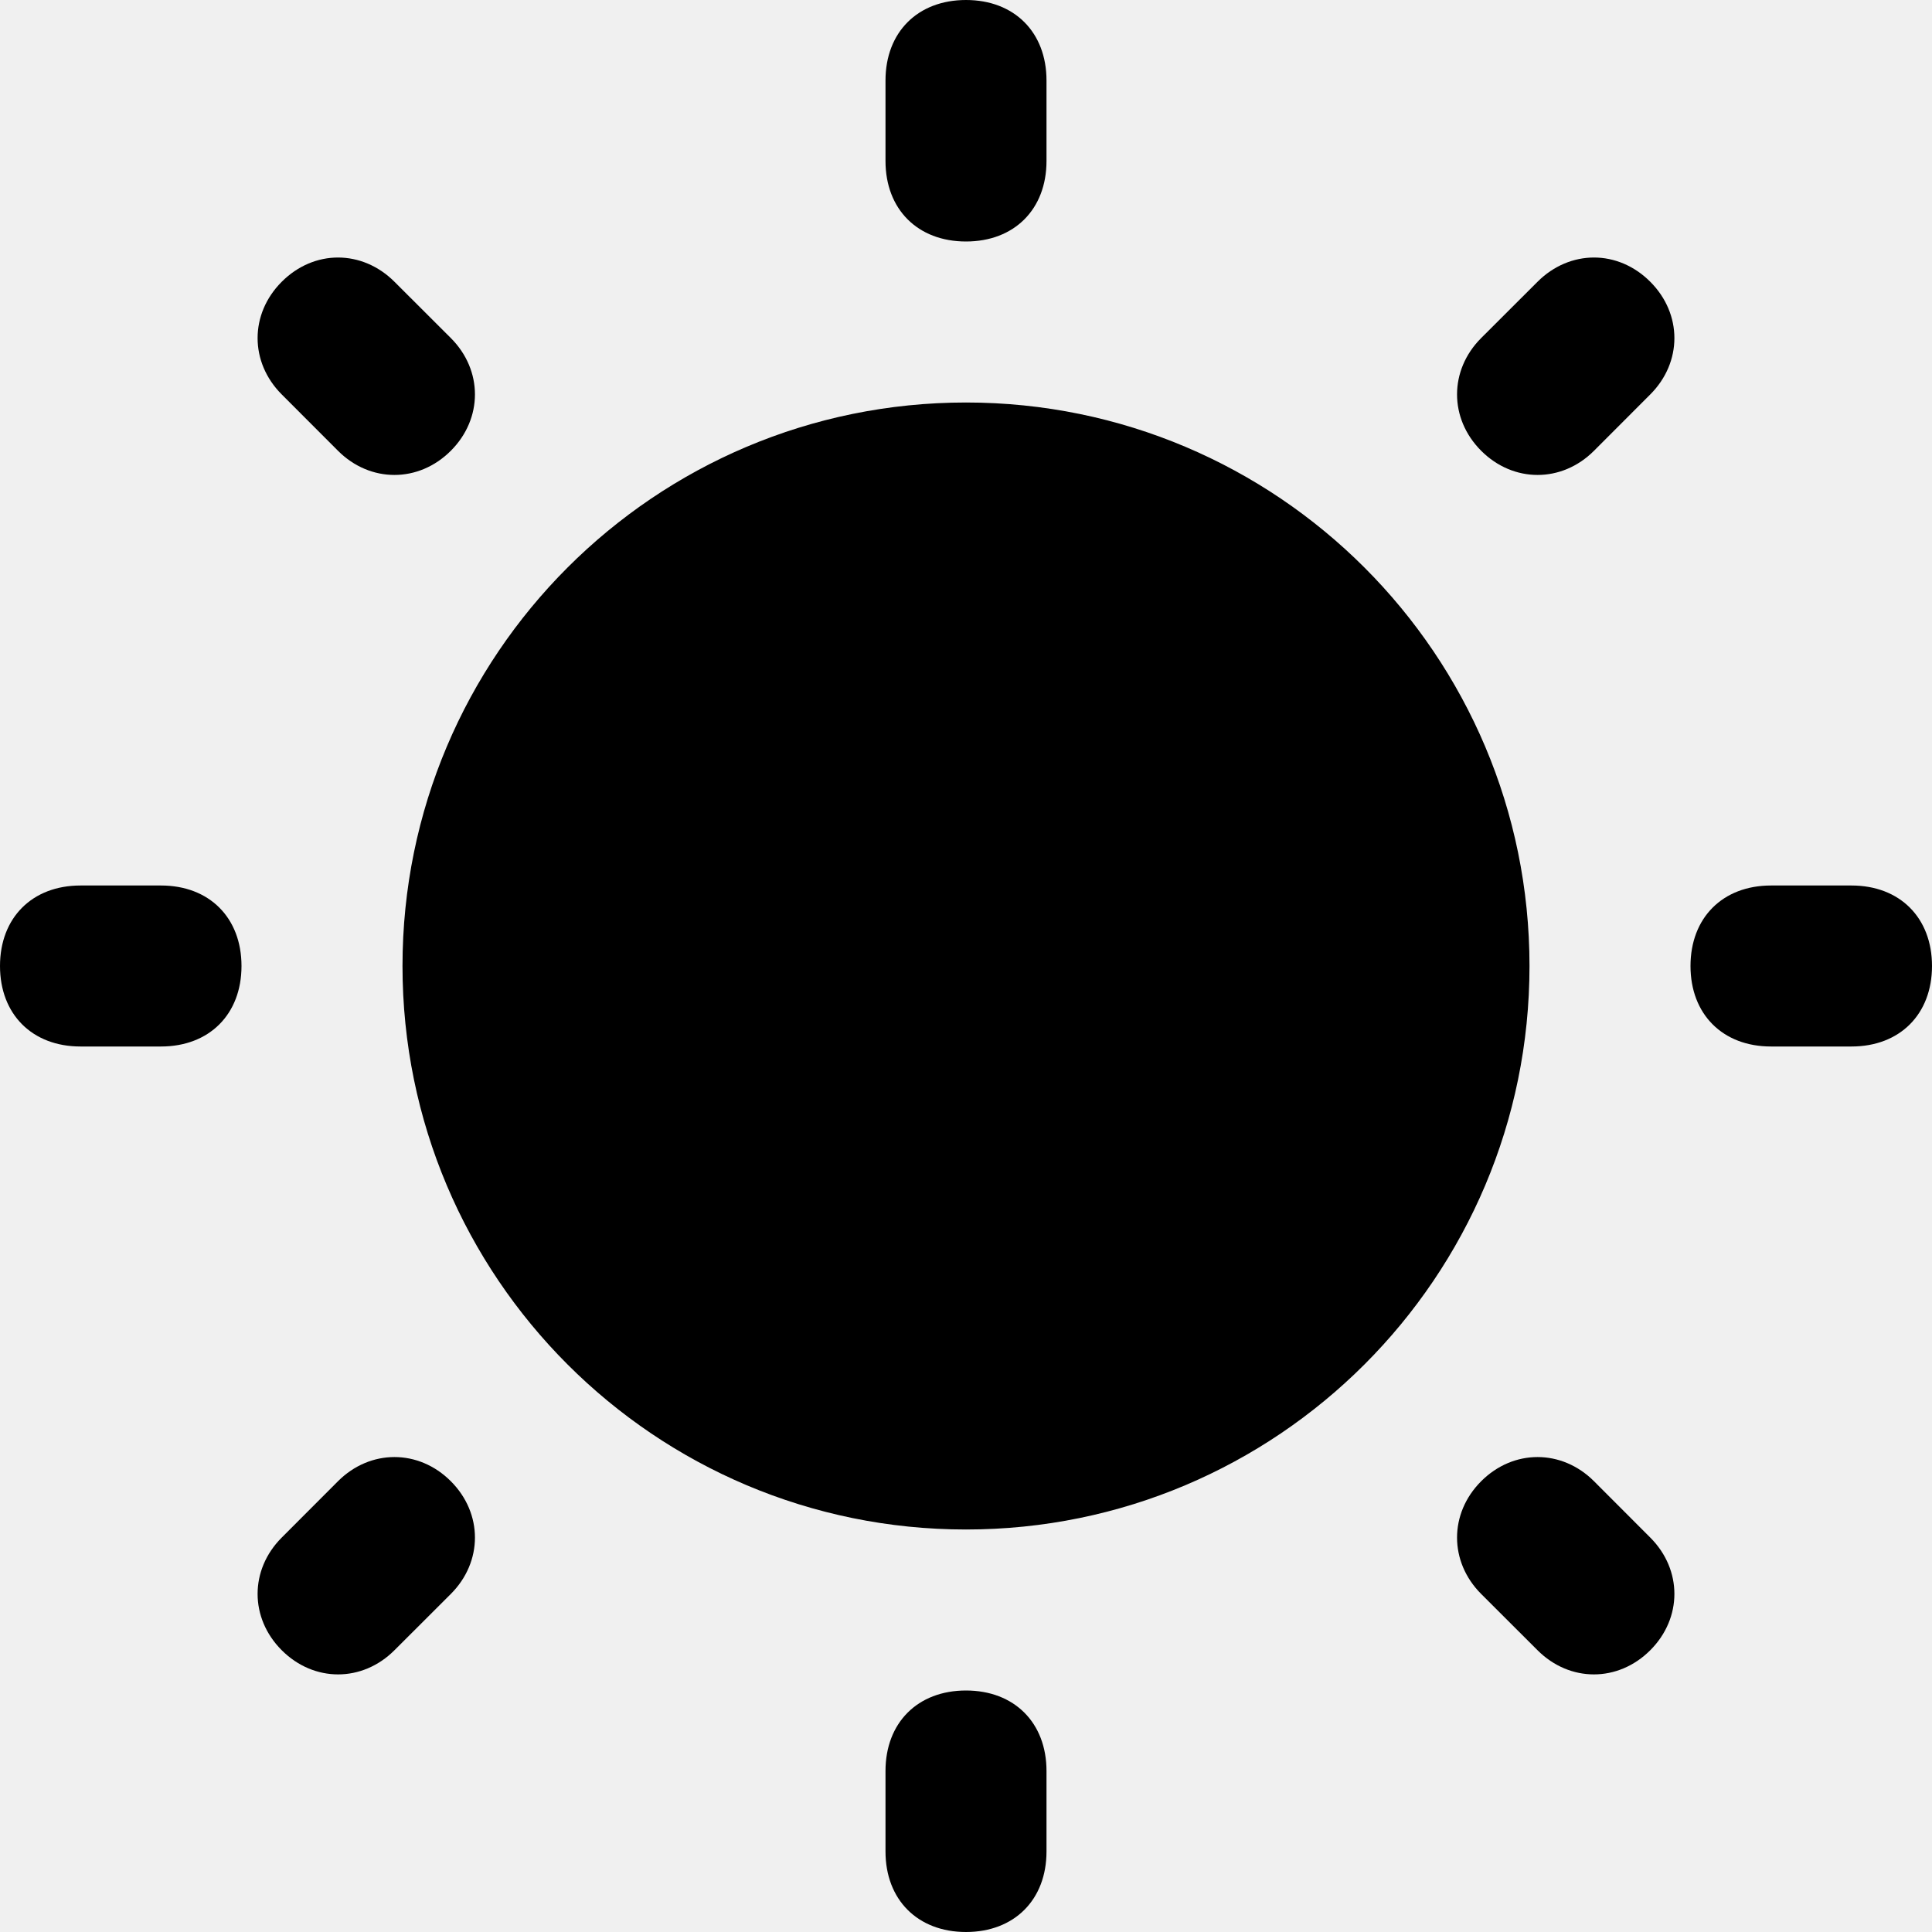
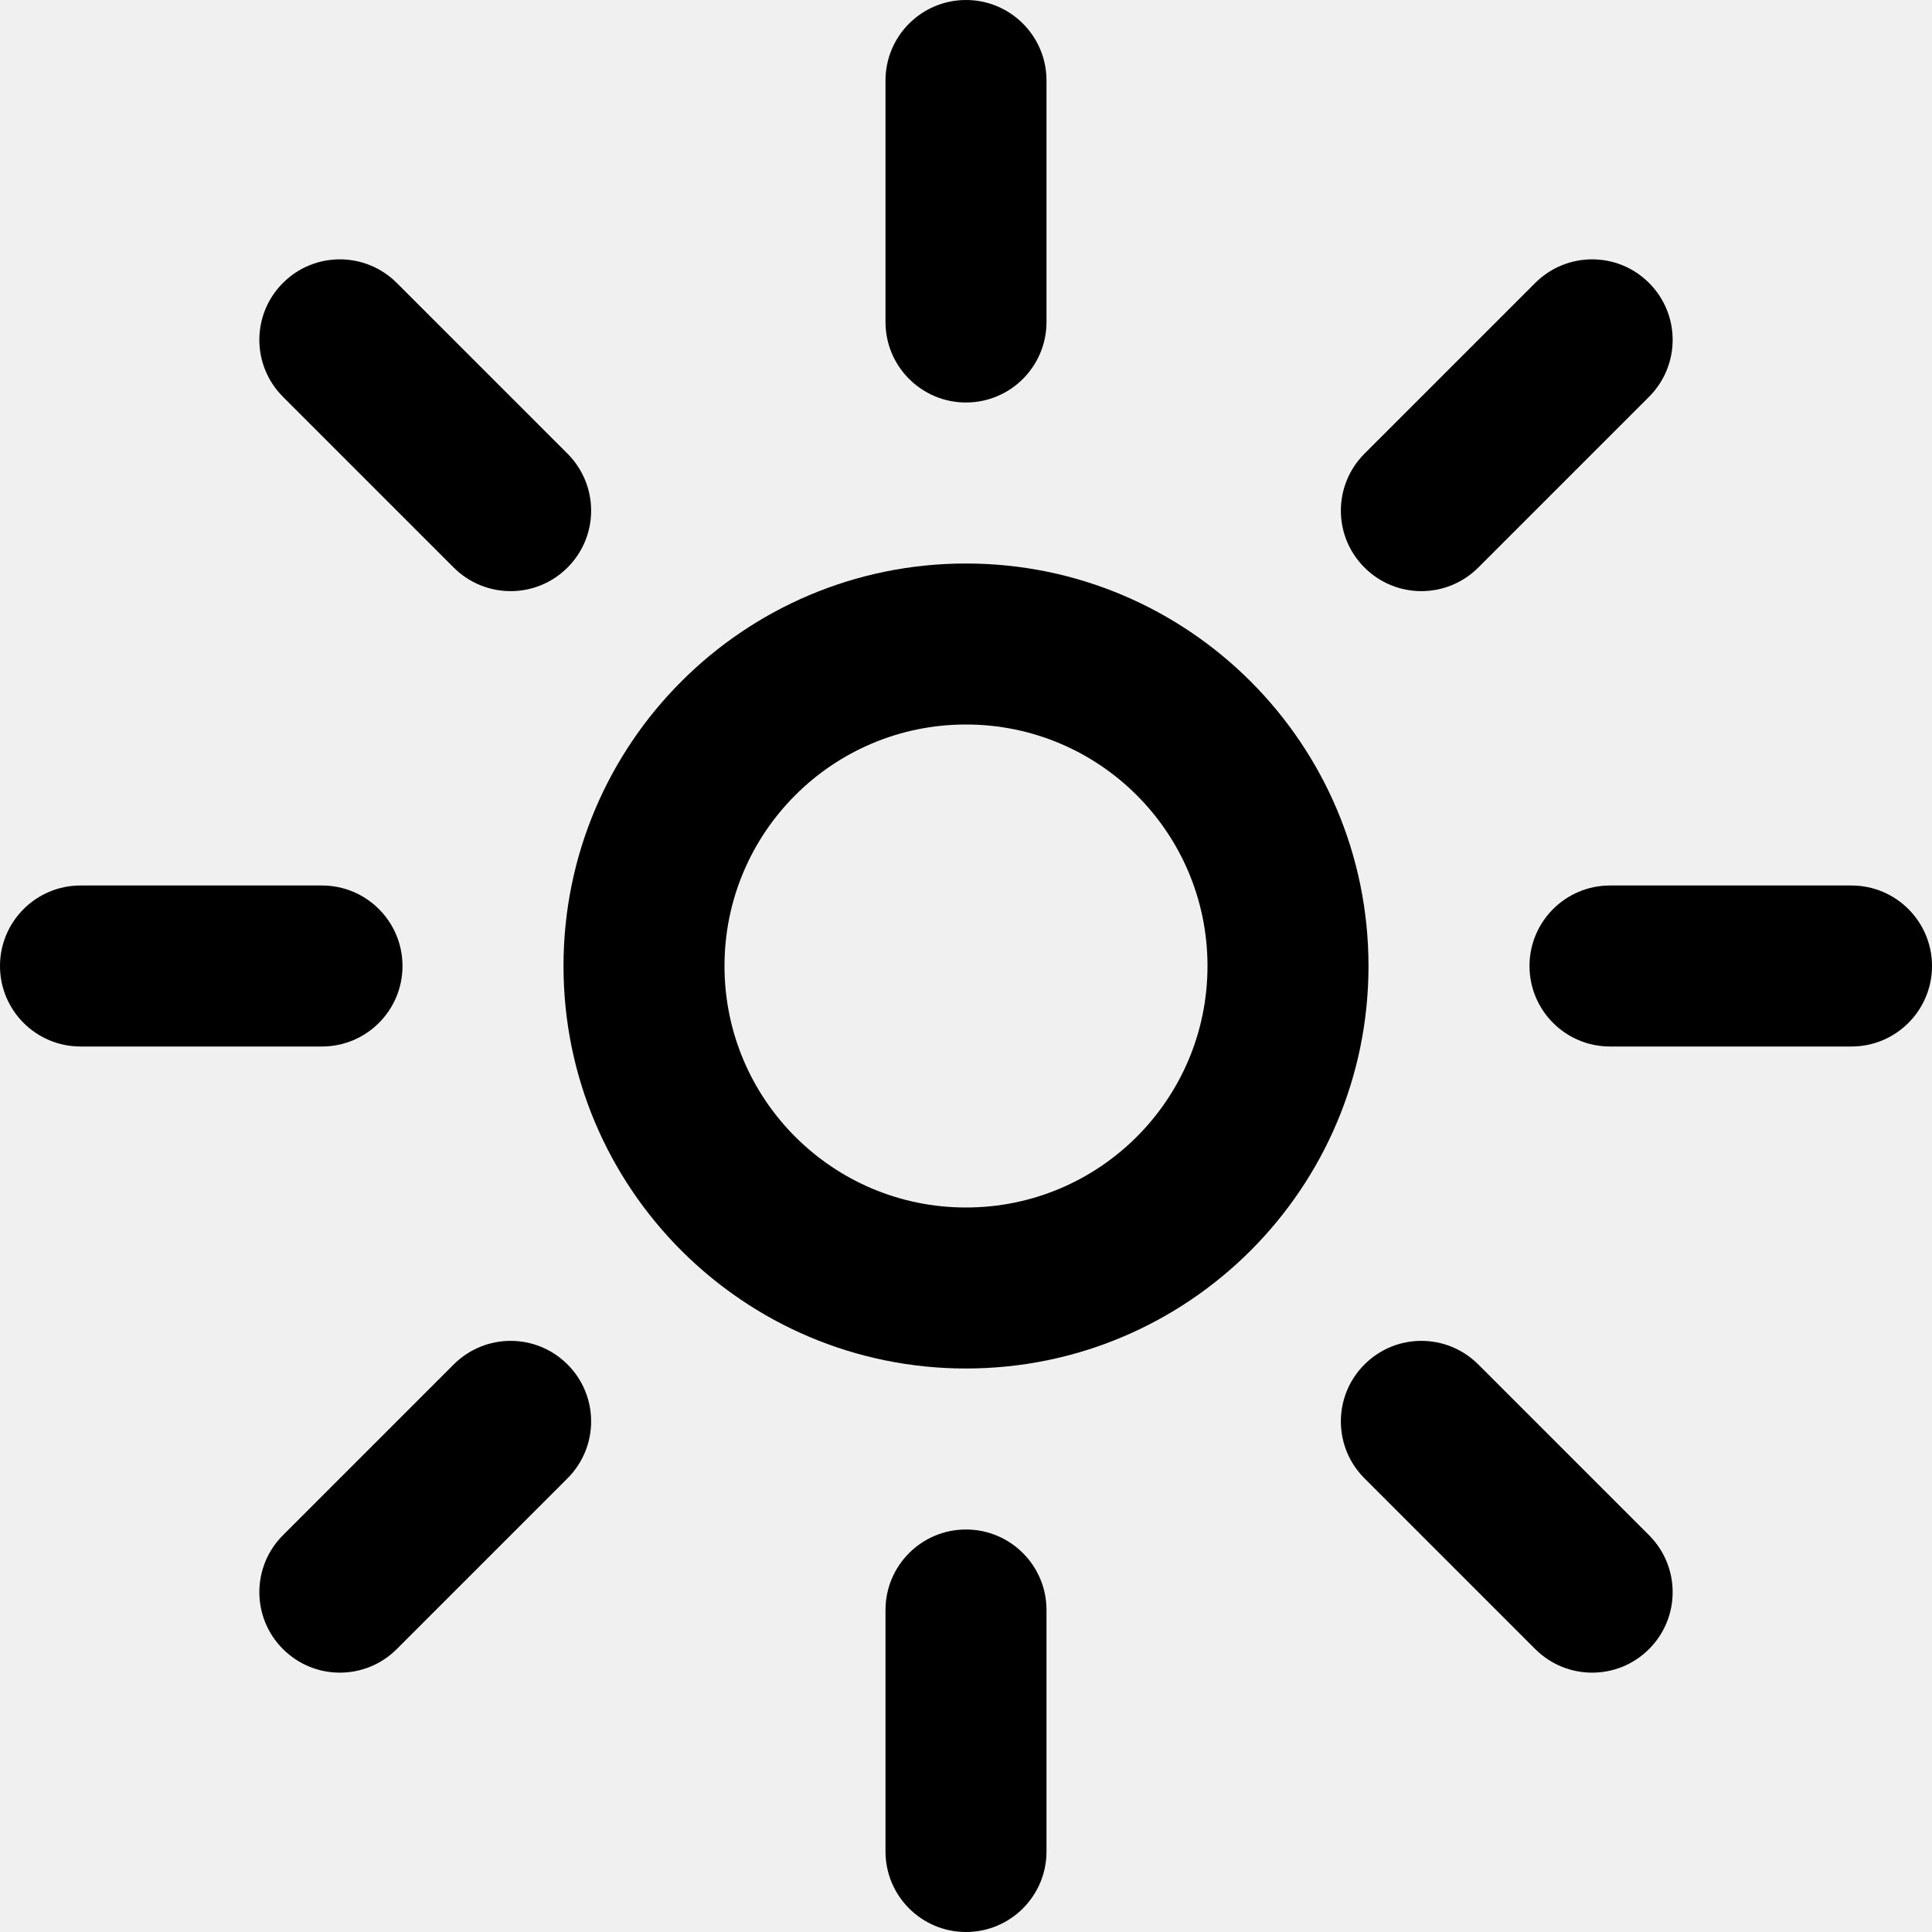
- <svg xmlns="http://www.w3.org/2000/svg" viewBox="0 0 24 24" width="24px" height="24px">
-   <path d="M 12 0 C 11.4 0 11 0.4 11 1 L 11 2 C 11 2.6 11.4 3 12 3 C 12.6 3 13 2.6 13 2 L 13 1 C 13 0.4 12.6 0 12 0 z M 4.199 3.199 C 3.949 3.199 3.7 3.3 3.5 3.5 C 3.1 3.9 3.1 4.5 3.5 4.9 L 4.199 5.6 C 4.599 6 5.2 6 5.6 5.6 C 6 5.2 6 4.599 5.6 4.199 L 4.9 3.5 C 4.7 3.3 4.449 3.199 4.199 3.199 z M 19.801 3.199 C 19.551 3.199 19.3 3.3 19.1 3.5 L 18.4 4.199 C 18 4.599 18 5.2 18.4 5.6 C 18.8 6 19.401 6 19.801 5.6 L 20.5 4.9 C 20.9 4.5 20.9 3.9 20.5 3.5 C 20.3 3.3 20.051 3.199 19.801 3.199 z M 12 5 A 7 7 0 0 0 5 12 A 7 7 0 0 0 12 19 A 7 7 0 0 0 19 12 A 7 7 0 0 0 12 5 z M 1 11 C 0.4 11 0 11.4 0 12 C 0 12.6 0.4 13 1 13 L 2 13 C 2.6 13 3 12.6 3 12 C 3 11.4 2.6 11 2 11 L 1 11 z M 22 11 C 21.4 11 21 11.4 21 12 C 21 12.6 21.4 13 22 13 L 23 13 C 23.6 13 24 12.6 24 12 C 24 11.4 23.6 11 23 11 L 22 11 z M 4.9 18.1 C 4.65 18.1 4.399 18.2 4.199 18.4 L 3.5 19.1 C 3.1 19.5 3.1 20.1 3.5 20.5 C 3.9 20.9 4.5 20.9 4.9 20.5 L 5.6 19.801 C 6 19.401 6 18.8 5.6 18.4 C 5.4 18.2 5.15 18.1 4.9 18.1 z M 19.1 18.1 C 18.85 18.1 18.6 18.2 18.4 18.4 C 18 18.8 18 19.401 18.4 19.801 L 19.1 20.5 C 19.5 20.9 20.1 20.9 20.5 20.5 C 20.9 20.1 20.9 19.5 20.5 19.1 L 19.801 18.4 C 19.601 18.2 19.35 18.1 19.1 18.1 z M 12 21 C 11.4 21 11 21.4 11 22 L 11 23 C 11 23.6 11.4 24 12 24 C 12.6 24 13 23.6 13 23 L 13 22 C 13 21.4 12.6 21 12 21 z" />
+ <svg xmlns="http://www.w3.org/2000/svg" width="800px" height="800px" viewBox="0 0 24 24" fill="none">
+   <g clip-path="url(#clip0_1300_106215)">
+     <path d="M12 0C12.552 0 13 0.448 13 1V4C13 4.552 12.552 5 12 5C11.448 5 11 4.552 11 4V1C11 0.448 11.448 0 12 0Z" fill="#000000" />
+     <path fill-rule="evenodd" clip-rule="evenodd" d="M7 12C7 9.239 9.239 7 12 7C14.761 7 17 9.239 17 12C17 14.761 14.761 17 12 17C9.239 17 7 14.761 7 12ZM12 9C10.343 9 9 10.343 9 12C9 13.657 10.343 15 12 15C13.657 15 15 13.657 15 12C15 10.343 13.657 9 12 9Z" fill="#000000" />
+     <path d="M20.485 4.929C20.876 4.538 20.876 3.905 20.485 3.515C20.095 3.124 19.462 3.124 19.071 3.515L16.95 5.636C16.559 6.027 16.559 6.66 16.95 7.05C17.34 7.441 17.973 7.441 18.364 7.05L20.485 4.929Z" fill="#000000" />
+     <path d="M24 12C24 12.552 23.552 13 23 13H20C19.448 13 19 12.552 19 12C19 11.448 19.448 11 20 11H23C23.552 11 24 11.448 24 12Z" fill="#000000" />
+     <path d="M19.071 20.485C19.462 20.876 20.095 20.876 20.485 20.485C20.876 20.095 20.876 19.462 20.485 19.071L18.364 16.95C17.973 16.559 17.34 16.559 16.95 16.95C16.559 17.34 16.559 17.974 16.95 18.364L19.071 20.485Z" fill="#000000" />
+     <path d="M12 24C11.448 24 11 23.552 11 23V20C11 19.448 11.448 19 12 19C12.552 19 13 19.448 13 20V23C13 23.552 12.552 24 12 24Z" fill="#000000" />
+     <path d="M3.515 19.071C3.124 19.462 3.124 20.095 3.515 20.485C3.905 20.876 4.539 20.876 4.929 20.485L7.05 18.364C7.441 17.973 7.441 17.34 7.05 16.95C6.66 16.559 6.027 16.559 5.636 16.95L3.515 19.071Z" fill="#000000" />
+     <path d="M0 12C0 11.448 0.448 11 1 11H4C4.552 11 5 11.448 5 12C5 12.552 4.552 13 4 13H1C0.448 13 0 12.552 0 12Z" fill="#000000" />
+     <path d="M4.929 3.515C4.538 3.124 3.905 3.124 3.515 3.515C3.124 3.905 3.124 4.538 3.515 4.929L5.636 7.05C6.027 7.441 6.66 7.441 7.05 7.05C7.441 6.66 7.441 6.027 7.05 5.636L4.929 3.515Z" fill="#000000" />
+   </g>
+   <defs>
+     <clipPath id="clip0_1300_106215">
+       <rect width="24" height="24" fill="white" />
+     </clipPath>
+   </defs>
</svg>
